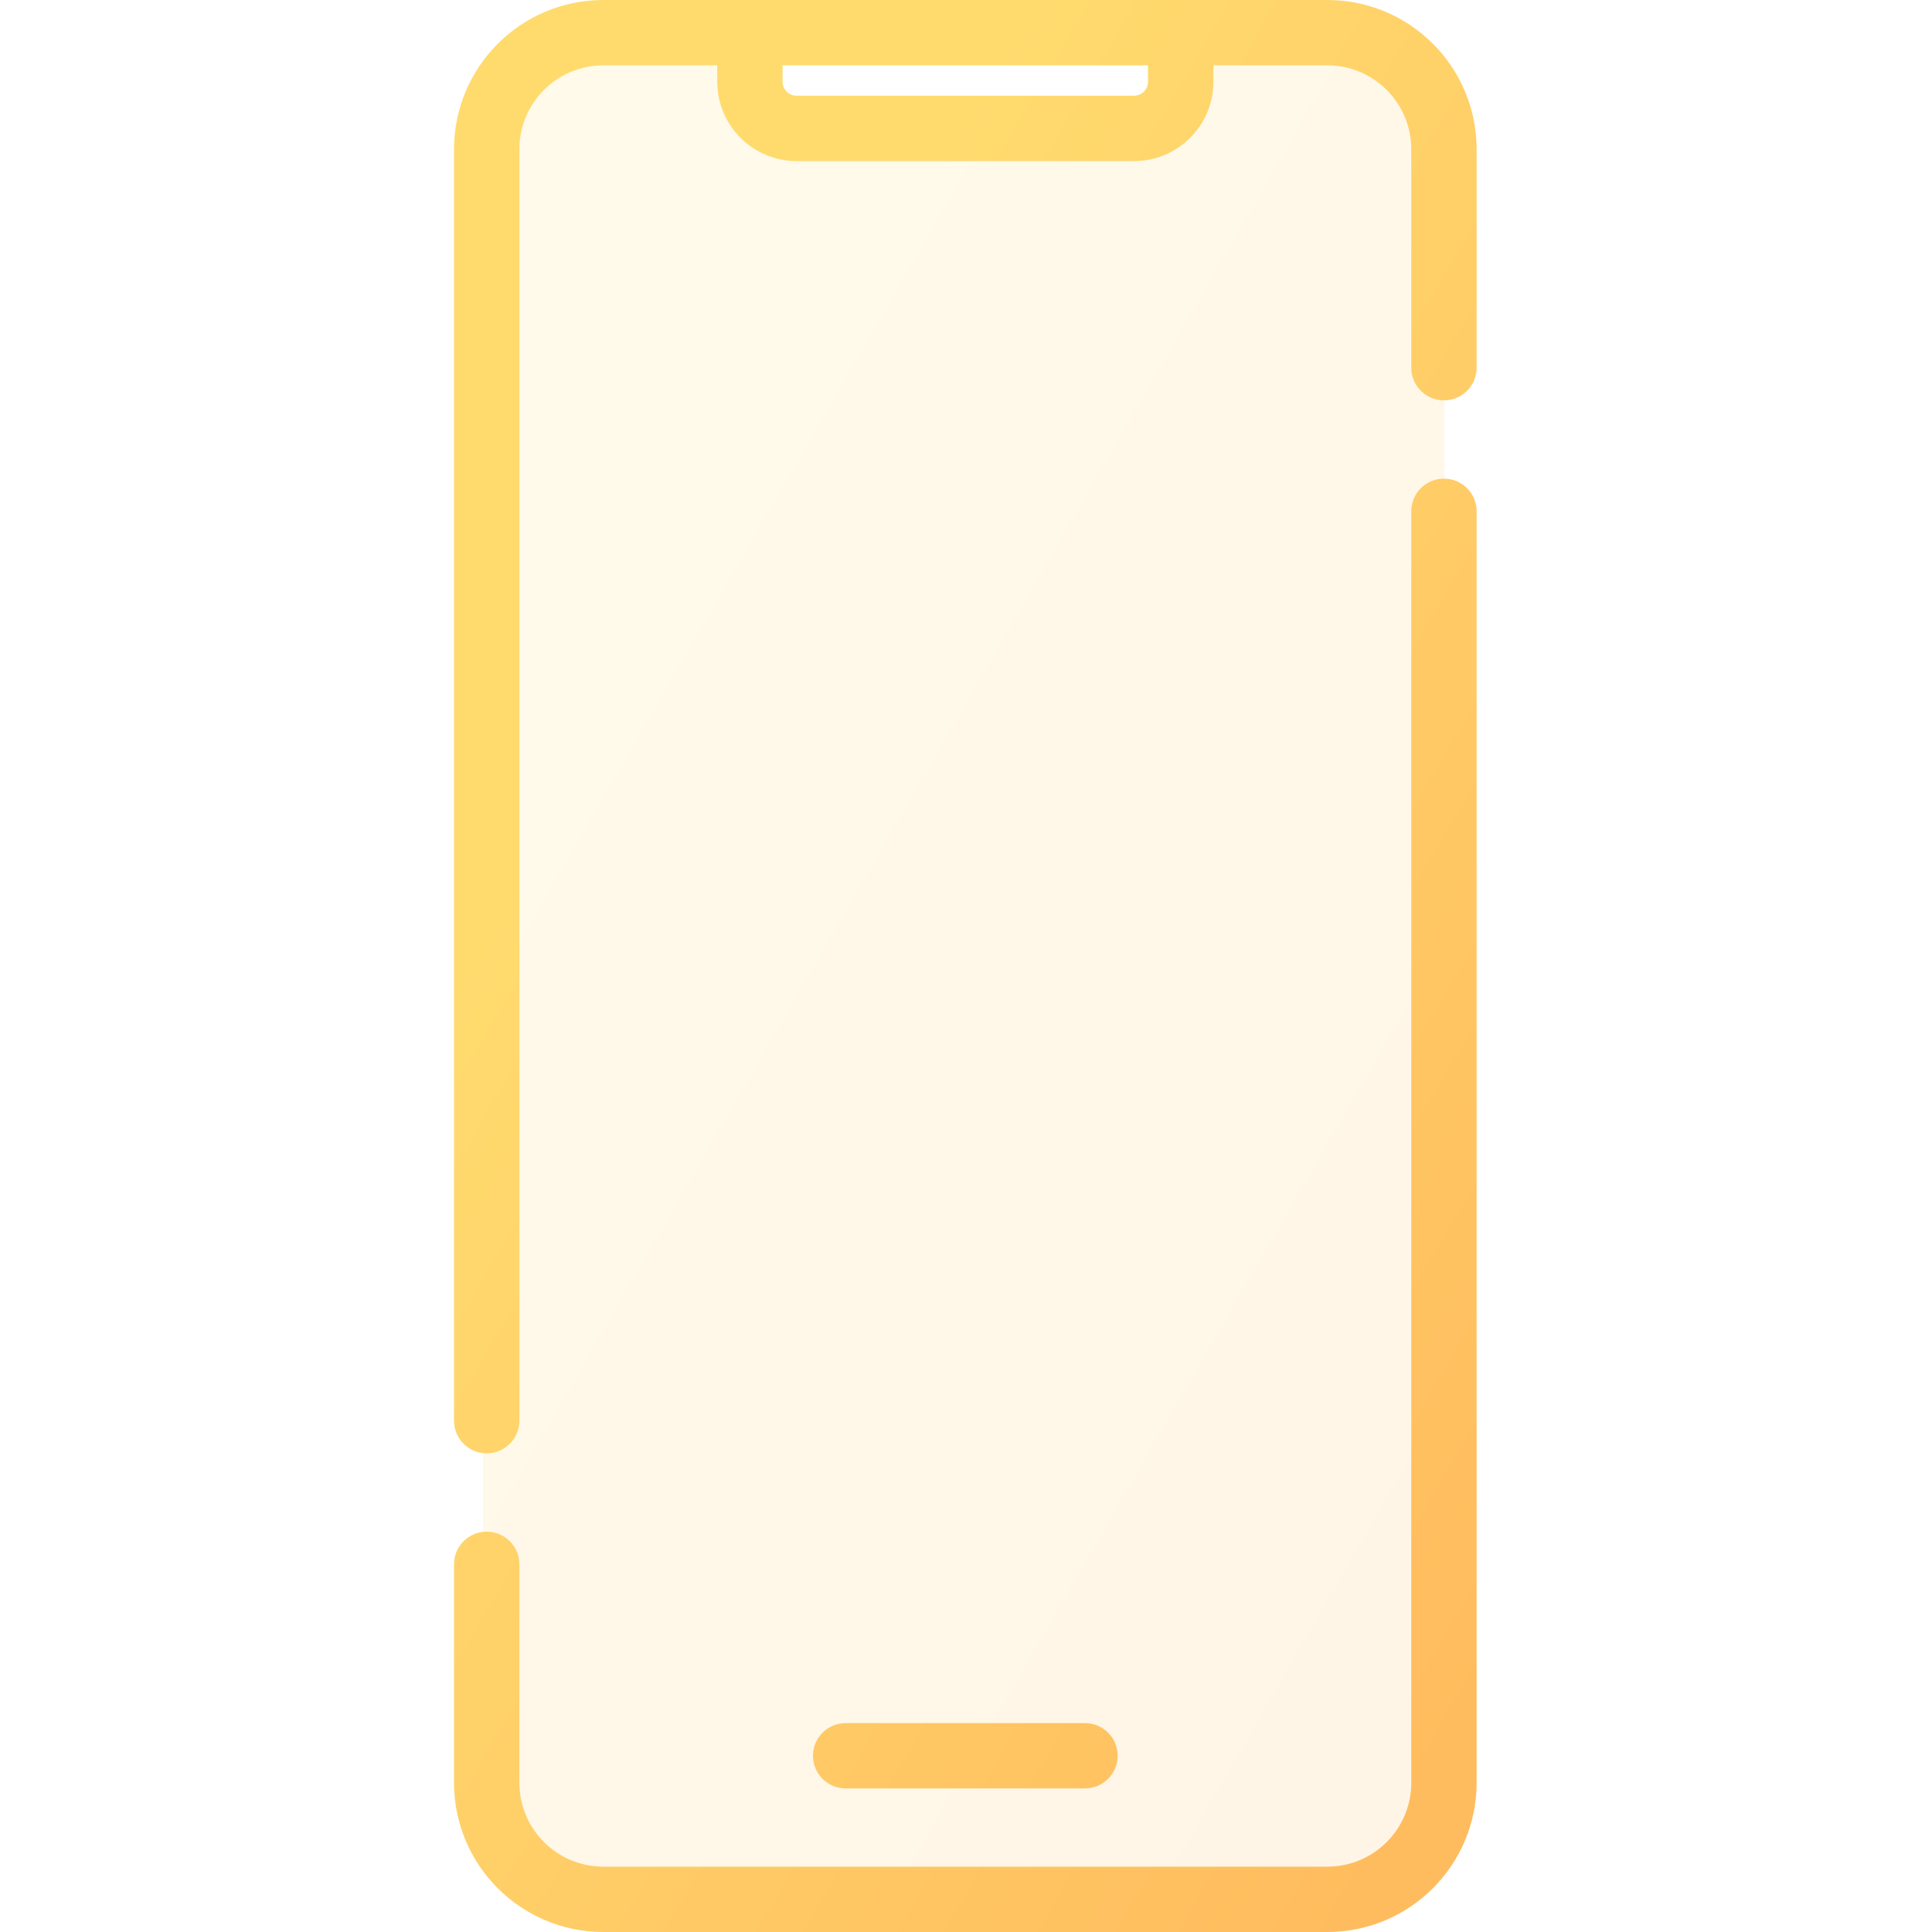
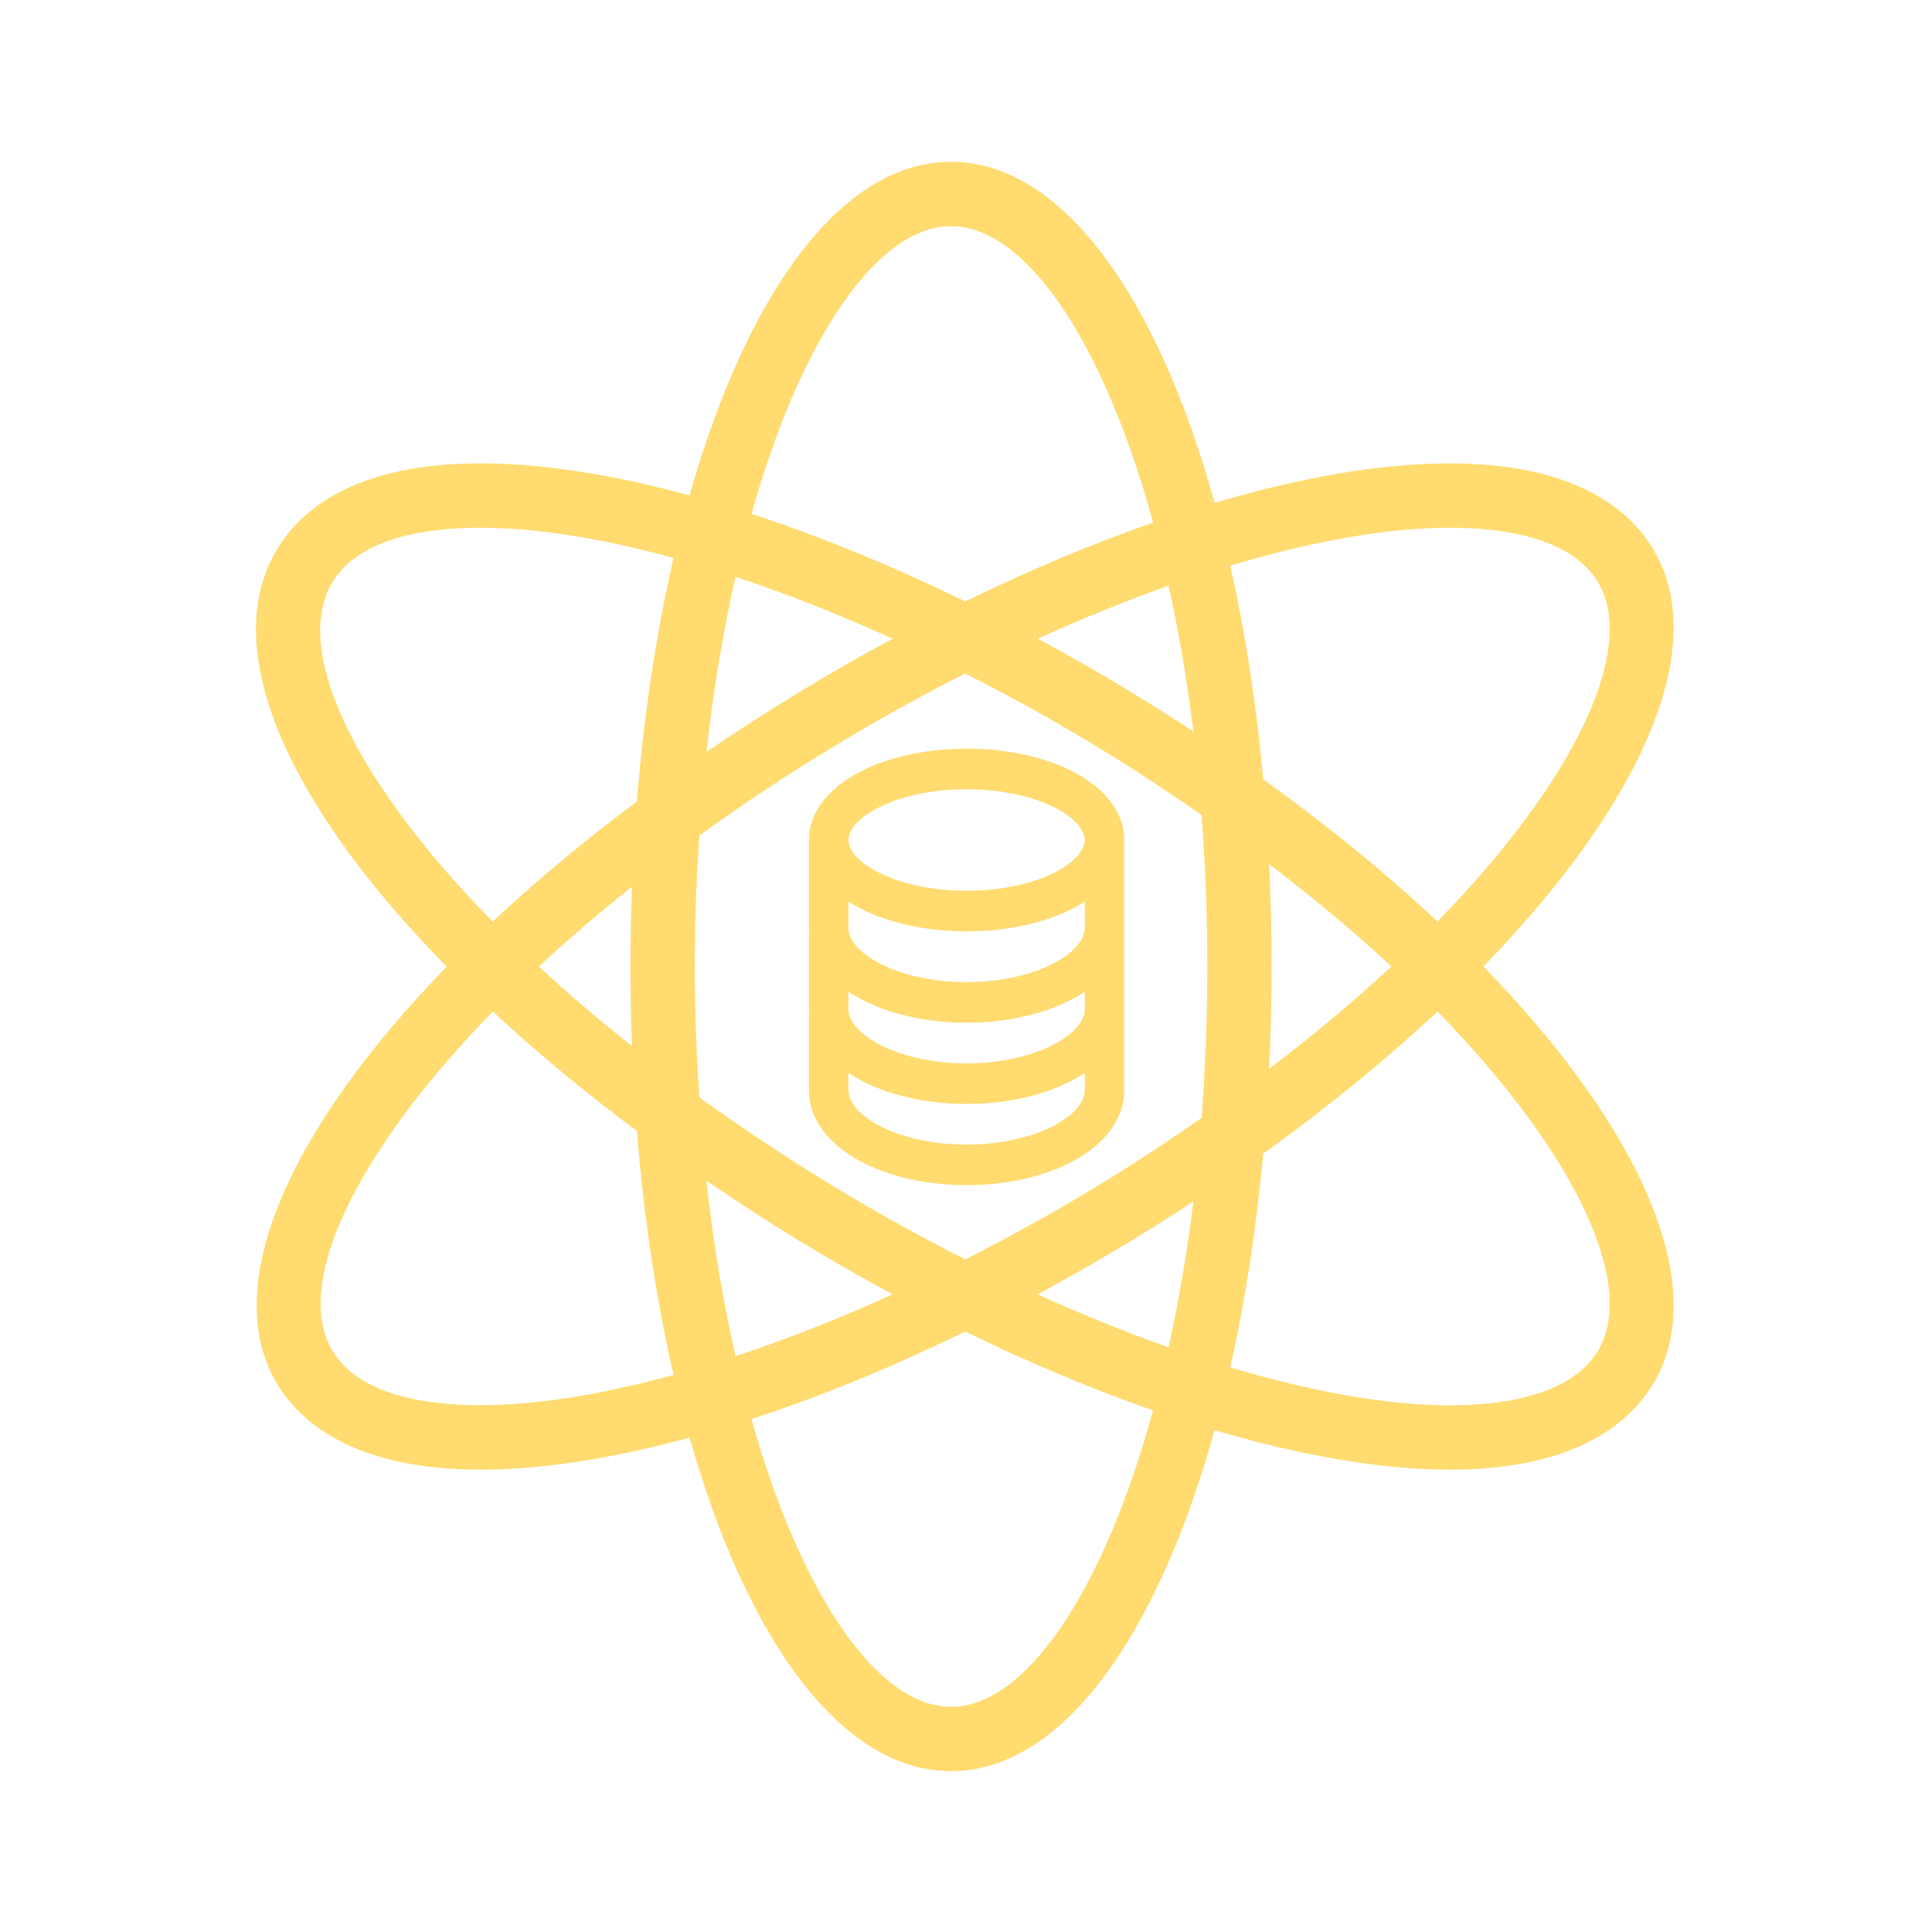
- <svg xmlns="http://www.w3.org/2000/svg" width="40" height="40" viewBox="0 0 22 40" fill="none">
-   <path opacity="0.15" fill-rule="evenodd" clip-rule="evenodd" d="M3 1C1.895 1 1 1.895 1 3V37C1 38.105 1.895 39 3 39H18.9C20.005 39 20.9 38.105 20.9 37V3C20.9 1.895 20.005 1 18.9 1H15.663V2H6.237V1H3Z" fill="url(#paint0_linear)" />
-   <path d="M8.509 35.675C8.135 35.675 7.832 35.977 7.832 36.351C7.832 36.724 8.135 37.027 8.509 37.027V35.675ZM13.463 37.027C13.837 37.027 14.14 36.724 14.14 36.351C14.14 35.977 13.837 35.675 13.463 35.675V37.027ZM0.4 29.414C0.4 29.788 0.703 30.09 1.076 30.09C1.45 30.09 1.753 29.788 1.753 29.414H0.4ZM1.753 32.387C1.753 32.013 1.45 31.711 1.076 31.711C0.703 31.711 0.4 32.013 0.4 32.387H1.753ZM20.219 7.613C20.219 7.987 20.522 8.289 20.895 8.289C21.269 8.289 21.572 7.987 21.572 7.613H20.219ZM21.572 10.586C21.572 10.212 21.269 9.91 20.895 9.91C20.522 9.91 20.219 10.212 20.219 10.586H21.572ZM18.48 38.647H3.492V40H18.48V38.647ZM3.492 1.353H6.527V0H3.492V1.353ZM5.85 1.692H7.203V0.676H5.85V1.692ZM7.493 3.335H14.479V1.982H7.493V3.335ZM6.527 1.353H15.445V0H6.527V1.353ZM15.445 1.353H18.48V0H15.445V1.353ZM16.122 1.692V0.676H14.769V1.692H16.122ZM8.509 37.027H13.463V35.675H8.509V37.027ZM1.753 29.414V3.092H0.4V29.414H1.753ZM1.753 36.908V32.387H0.4V36.908H1.753ZM20.219 3.092V7.613H21.572V3.092H20.219ZM20.219 10.586V36.908H21.572V10.586H20.219ZM14.479 3.335C15.386 3.335 16.122 2.599 16.122 1.692H14.769C14.769 1.852 14.639 1.982 14.479 1.982V3.335ZM3.492 38.647C2.531 38.647 1.753 37.869 1.753 36.908H0.4C0.4 38.616 1.784 40 3.492 40V38.647ZM18.48 40C20.188 40 21.572 38.616 21.572 36.908H20.219C20.219 37.869 19.441 38.647 18.48 38.647V40ZM18.48 1.353C19.441 1.353 20.219 2.131 20.219 3.092H21.572C21.572 1.384 20.188 0 18.48 0V1.353ZM5.85 1.692C5.85 2.599 6.586 3.335 7.493 3.335V1.982C7.333 1.982 7.203 1.852 7.203 1.692H5.85ZM3.492 0C1.784 0 0.4 1.384 0.4 3.092H1.753C1.753 2.131 2.531 1.353 3.492 1.353V0Z" fill="url(#paint1_linear)" />
-   <defs>
-     <linearGradient id="paint0_linear" x1="2.128" y1="1" x2="30.702" y2="17.524" gradientUnits="userSpaceOnUse">
-       <stop offset="0.259" stop-color="#FFDB6E" />
-       <stop offset="1" stop-color="#FFBC5E" />
-     </linearGradient>
-     <linearGradient id="paint1_linear" x1="1.6" y1="8.08974e-07" x2="31.837" y2="17.673" gradientUnits="userSpaceOnUse">
-       <stop offset="0.259" stop-color="#FFDB6E" />
-       <stop offset="1" stop-color="#FFBC5E" />
-     </linearGradient>
-   </defs>
+ <svg xmlns="http://www.w3.org/2000/svg" width="800" height="800" viewBox="0 0 800 800" fill="none">
+   <path d="M614.249 400.2C679.674 332.95 708.949 267.525 684.399 227.15C674.624 211.05 652.099 191.875 600.324 191.875C571.924 191.875 538.749 197.625 502.949 208.225C479.174 122.3 439.549 67 393.799 67C348.624 67 309.399 120.975 285.524 205.125C253.874 196.5 224.499 191.875 198.999 191.875C147.224 191.875 124.699 211.05 114.899 227.15C95.224 259.5 108.424 307.8 152.024 363.15C161.749 375.5 172.849 387.9 184.949 400.3C119.574 467.5 90.374 532.9 114.899 573.275C124.674 589.35 147.224 608.55 198.974 608.55C224.474 608.55 253.874 603.9 285.524 595.3C309.374 679.45 348.599 733.4 393.774 733.4C439.499 733.4 479.124 678.1 502.924 592.2C538.724 602.8 571.924 608.55 600.324 608.55C652.099 608.55 674.624 589.375 684.399 573.275C708.924 532.9 679.649 467.425 614.249 400.2ZM600.324 218.525C622.049 218.525 650.349 222.425 661.624 241C677.874 267.75 653.399 321.875 595.249 381.55C574.024 361.7 549.849 341.875 523.074 322.7C520.174 291.125 515.574 261.425 509.449 234.225C543.274 224.1 574.399 218.525 600.349 218.525H600.324ZM454.774 490.875C436.524 501.975 418.074 512.175 399.674 521.5C381.299 512.175 362.849 501.975 344.599 490.875C325.399 479.2 307.024 466.95 289.574 454.375C288.449 436.9 287.699 418.925 287.699 400.2C287.699 381.45 288.424 363.45 289.574 345.975C306.649 333.625 324.974 321.425 344.549 309.525C362.799 298.425 381.274 288.225 399.674 278.875C418.074 288.2 436.524 298.425 454.799 309.525C469.849 318.675 483.974 328.05 497.549 337.475C499.074 357.525 499.924 378.425 499.924 400.2C499.924 421.975 499.074 442.875 497.549 462.9C483.974 472.35 469.849 481.725 454.774 490.875ZM494.149 497.5C491.524 519.025 488.024 539.125 483.899 557.9C466.249 551.675 448.099 544.325 429.674 535.975C442.649 528.975 455.649 521.55 468.599 513.675C477.324 508.375 485.849 502.975 494.149 497.5ZM369.649 535.95C347.424 546.05 325.549 554.625 304.549 561.575C299.499 539.35 295.399 515.075 292.499 488.9C304.899 497.35 317.574 505.675 330.724 513.675C343.674 521.55 356.674 528.975 369.649 535.95ZM261.674 433.175C248.024 422.35 235.074 411.325 223.124 400.225C234.874 389.275 247.824 378.225 261.674 367.2C261.274 378.05 261.049 389.05 261.049 400.2C261.049 411.35 261.274 422.35 261.674 433.175ZM292.549 311.35C295.424 285.25 299.524 261.025 304.549 238.85C325.549 245.8 347.399 254.375 369.624 264.475C356.649 271.475 343.624 278.9 330.674 286.775C317.499 294.8 304.774 303.025 292.524 311.375L292.549 311.35ZM429.699 264.45C448.124 256.1 466.274 248.75 483.899 242.525C488.024 261.275 491.524 281.375 494.149 302.9C485.824 297.425 477.349 292.05 468.649 286.75C455.699 278.875 442.674 271.45 429.699 264.45ZM525.499 357.8C544.024 371.925 561.074 386.15 576.149 400.2C561.074 414.25 544.024 428.45 525.499 442.6C526.174 428.75 526.574 414.6 526.574 400.2C526.574 385.8 526.174 371.675 525.499 357.8ZM393.799 93.65C424.174 93.65 456.549 139.95 477.474 216.4C452.324 225.15 426.174 236.125 399.674 249.05C369.374 234.275 339.574 222.075 311.174 212.8C332.099 138.525 363.924 93.65 393.824 93.65H393.799ZM137.699 241C148.974 222.425 177.274 218.525 199.024 218.525C222.124 218.525 249.349 222.95 278.899 231.05C271.824 261.75 266.624 295.625 263.724 331.875C241.874 348.2 221.874 364.875 203.999 381.625C192.574 369.925 182.124 358.25 172.974 346.65C137.274 301.35 124.424 262.85 137.699 241ZM198.999 581.875C177.249 581.875 148.974 577.975 137.699 559.4C121.449 532.65 145.899 478.525 204.049 418.85C222.124 435.675 242.174 452.25 263.724 468.325C266.624 504.65 271.824 538.575 278.899 569.325C249.349 577.425 222.124 581.85 199.024 581.85L198.999 581.875ZM393.799 706.75C363.924 706.75 332.099 661.875 311.149 587.625C339.549 578.35 369.374 566.15 399.649 551.35C426.149 564.275 452.299 575.25 477.449 584.025C456.549 660.45 424.174 706.75 393.799 706.75ZM661.624 559.425C650.349 577.975 622.074 581.9 600.324 581.9C574.374 581.9 543.249 576.325 509.424 566.2C515.549 538.975 520.174 509.275 523.074 477.7C549.824 458.5 574.024 438.7 595.249 418.85C653.424 478.55 677.874 532.675 661.624 559.45V559.425Z" fill="#FFDB70" />
+   <path fill-rule="evenodd" clip-rule="evenodd" d="M363.526 334.545C354.061 339.423 351.312 344.607 351.312 347.832C351.312 351.058 354.061 356.241 363.526 361.12C372.503 365.746 385.475 368.85 400.25 368.85C415.025 368.85 427.996 365.746 436.974 361.12C446.438 356.241 449.188 351.058 449.188 347.832C449.188 344.607 446.438 339.423 436.974 334.545C427.996 329.919 415.025 326.814 400.25 326.814C385.475 326.814 372.503 329.919 363.526 334.545ZM449.188 373.317C447.594 374.348 445.945 375.295 444.269 376.159C432.582 382.182 417.007 385.665 400.25 385.665C383.493 385.665 367.918 382.182 356.231 376.159C354.556 375.295 352.906 374.348 351.312 373.317V384.264C351.312 388.08 354.332 393.575 363.663 398.614C372.608 403.443 385.53 406.683 400.25 406.683C414.97 406.683 427.892 403.443 436.837 398.614C446.168 393.575 449.188 388.08 449.188 384.264V373.317ZM465.5 347.832V384.264C465.5 384.734 465.488 385.202 465.463 385.665H465.5V417.892C465.5 418.363 465.488 418.831 465.463 419.294H465.5V451.521C465.5 464.728 455.739 474.648 444.406 480.766C432.687 487.094 417.062 490.755 400.25 490.755C383.438 490.755 367.813 487.094 356.094 480.766C344.761 474.648 335 464.728 335 451.521V419.294H335.037C335.012 418.831 335 418.363 335 417.892V385.665H335.037C335.012 385.202 335 384.734 335 384.264V347.832C335 334.807 345.032 325.278 356.231 319.506C367.918 313.483 383.493 310 400.25 310C417.007 310 432.582 313.483 444.269 319.506C455.468 325.278 465.5 334.807 465.5 347.832ZM351.312 444.254V451.521C351.312 455.338 354.332 460.833 363.663 465.872C372.608 470.701 385.53 473.94 400.25 473.94C414.97 473.94 427.892 470.701 436.837 465.872C446.168 460.833 449.188 455.338 449.188 451.521V444.254C447.643 445.293 446.04 446.255 444.406 447.137C432.687 453.465 417.062 457.126 400.25 457.126C383.438 457.126 367.813 453.465 356.094 447.137C354.459 446.255 352.857 445.293 351.312 444.254ZM444.406 413.508C446.04 412.626 447.643 411.664 449.188 410.625V417.892C449.188 421.709 446.168 427.204 436.837 432.243C427.892 437.072 414.97 440.312 400.25 440.312C385.53 440.312 372.608 437.072 363.663 432.243C354.332 427.204 351.312 421.709 351.312 417.892V410.625C352.857 411.664 354.459 412.626 356.094 413.508C367.813 419.836 383.438 423.497 400.25 423.497C417.062 423.497 432.687 419.836 444.406 413.508Z" fill="#FFDB70" />
</svg>
